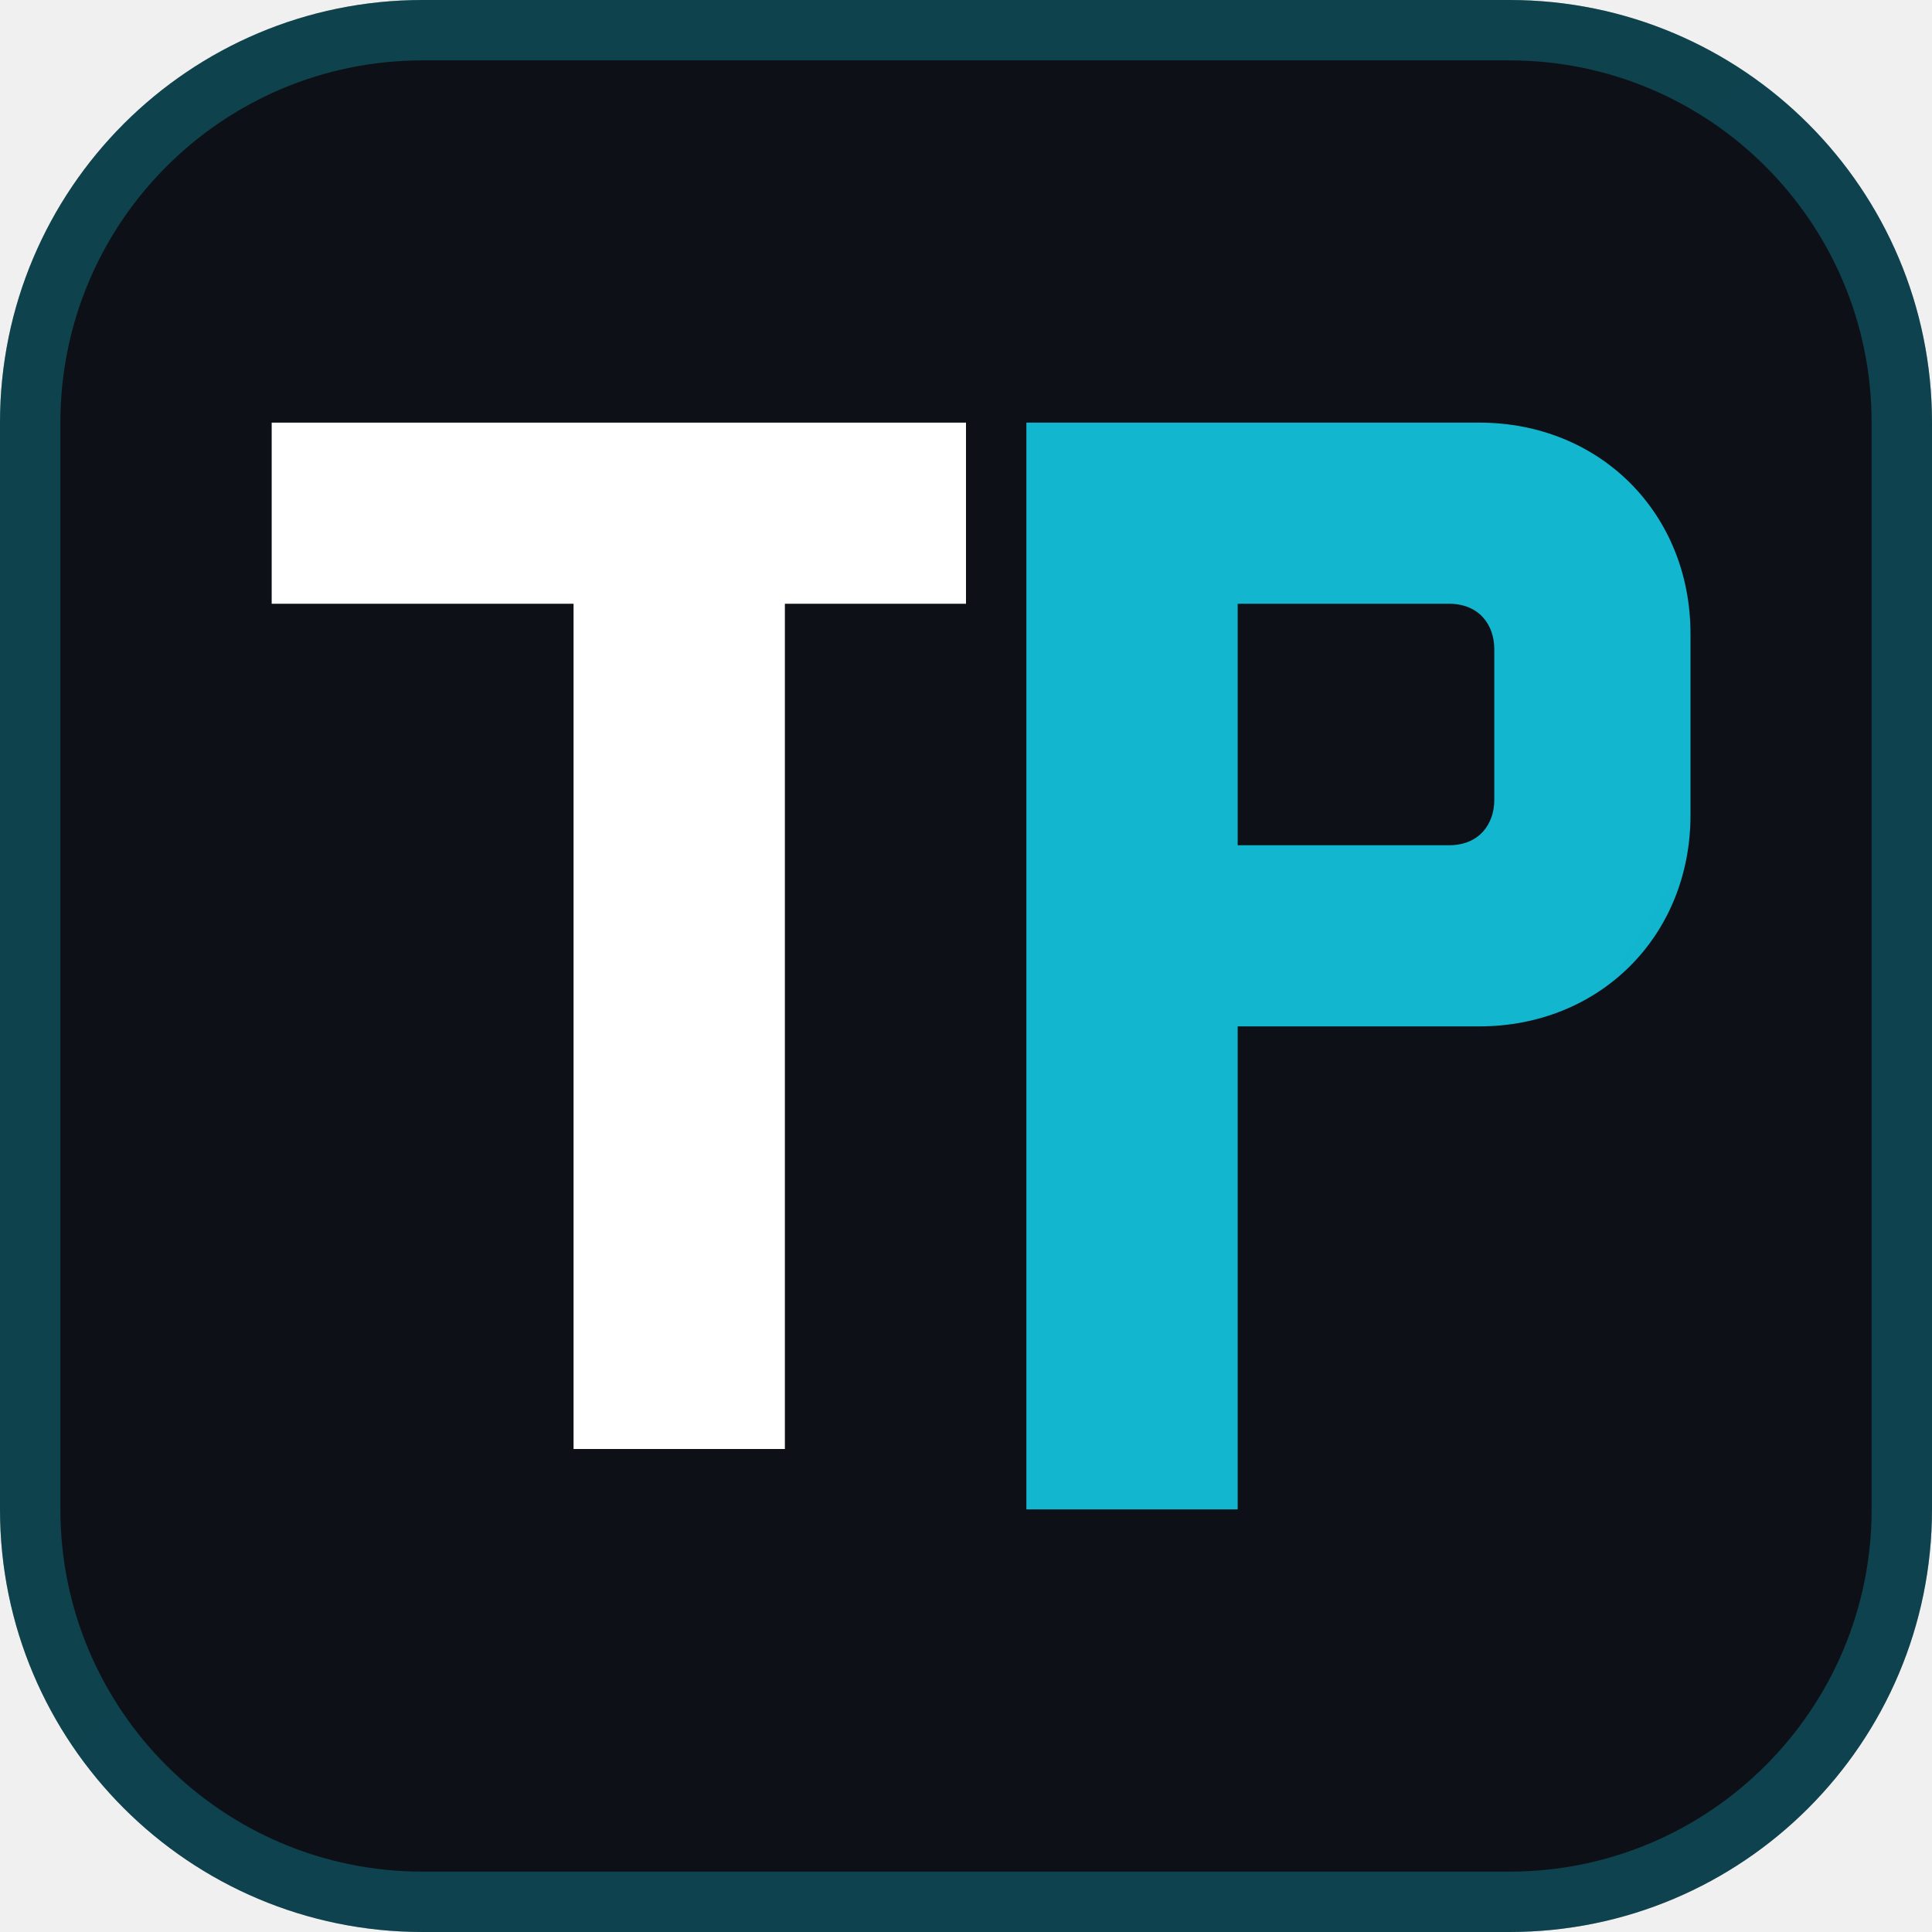
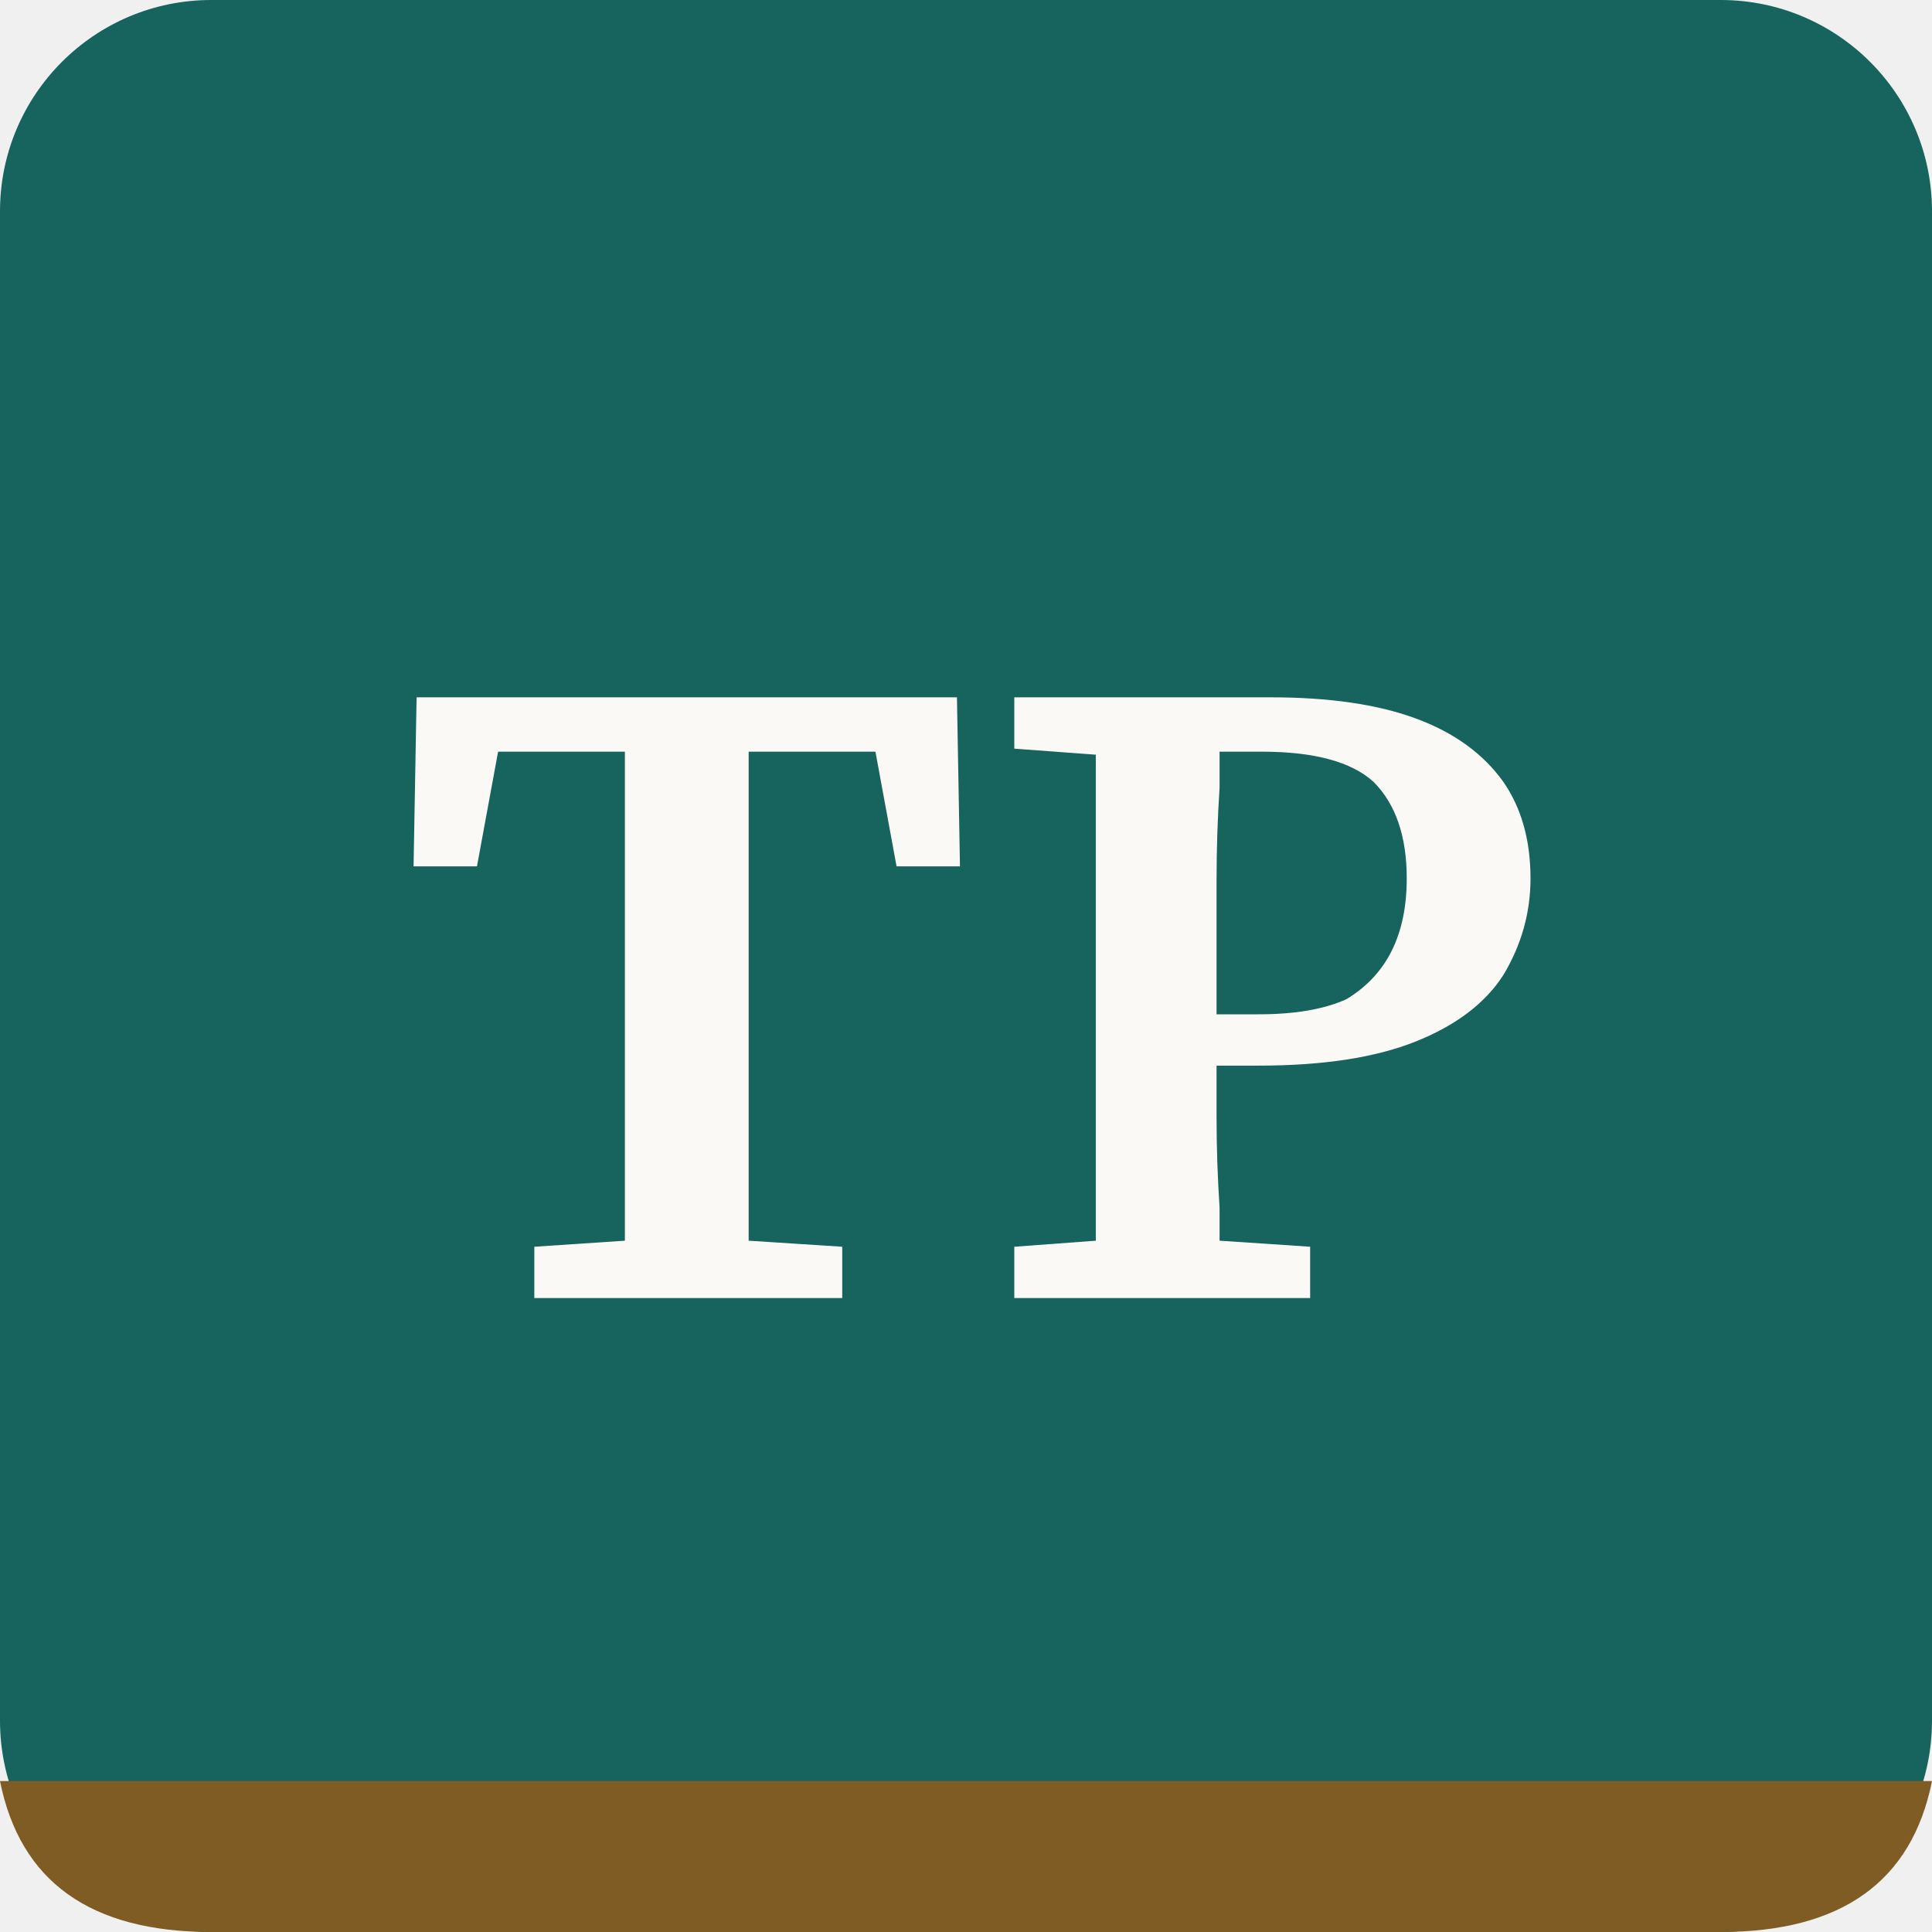
- <svg xmlns="http://www.w3.org/2000/svg" viewBox="0 0 32 32">
-   <defs>
-     <linearGradient id="bg" x1="0" y1="0" x2="32" y2="32">
-       <stop offset="0" stop-color="#0d1117" />
-       <stop offset="1" stop-color="#161b22" />
-     </linearGradient>
-     <linearGradient id="acc" x1="0" y1="0" x2="32" y2="32">
-       <stop offset="0" stop-color="#12b6cf" />
-       <stop offset="1" stop-color="#0d9fb5" />
-     </linearGradient>
-   </defs>
-   <rect width="32" height="32" rx="7" fill="url(#bg)" />
-   <rect x=".5" y=".5" width="31" height="31" rx="6.5" fill="none" stroke="url(#acc)" stroke-opacity=".3" />
-   <path d="M4.5 7h11.5v3H13v14h-3.5V10H4.5z" fill="#fff" />
-   <path d="M17 7h7.5c2 0 3.5 1.5 3.5 3.5v3c0 2-1.5 3.5-3.5 3.5H20.5v8H17zm3.5 3v4h3.5c.5 0 .75-.35.75-.75v-2.5c0-.4-.25-.75-.75-.75z" fill="url(#acc)" />
+ <svg xmlns="http://www.w3.org/2000/svg" width="64" height="64" viewBox="0 0 64 64">
+   <mask id="satori_om-id">
+     <rect x="0" y="0" width="64" height="64" fill="#fff" />
+   </mask>
+   <path x="0" y="0" width="64" height="64" fill="#17645e" d="M7,0 h50 a7,7 0 0 1 7,7 v50 a7,7 0 0 1 -7,7 h-50 a7,7 0 0 1 -7,-7 v-50 a7,7 0 0 1 7,-7" />
+   <g>
+     <path fill="#faf9f5" d="M27.9 43L17.7 43L17.7 41.3L20.7 41.1Q20.7 40.5 20.7 39.9L20.7 39.9L20.7 26.1Q20.7 25.5 20.7 24.9L20.7 24.9L16.5 24.9L15.8 28.7L13.7 28.7L13.8 23.1L31.7 23.1L31.8 28.7L29.7 28.7L29 24.9L24.8 24.9Q24.8 25.5 24.8 26.1L24.8 26.1Q24.8 27.6 24.8 29.2L24.8 29.2L24.8 36.9Q24.8 38.4 24.8 39.9L24.8 39.9Q24.8 40.5 24.8 41.1L24.8 41.1L27.9 41.3L27.9 43ZM43.4 43L33.6 43L33.6 41.3L36.3 41.1Q36.3 40.5 36.3 39.9L36.3 39.9L36.3 26.1Q36.3 25.6 36.3 25L36.3 25L33.6 24.8L33.6 23.1L42.1 23.1Q45 23.1 46.9 23.8Q48.8 24.5 49.8 25.9Q50.7 27.2 50.7 29.1L50.7 29.1Q50.7 30.8 49.8 32.3Q48.9 33.7 46.9 34.5Q44.9 35.3 41.7 35.3L41.7 35.3L40.3 35.3L40.3 37Q40.3 38.5 40.4 40L40.4 40Q40.4 40.5 40.4 41.1L40.4 41.1L43.4 41.3L43.4 43ZM41.8 24.9L40.4 24.9Q40.4 25.5 40.4 26.1L40.4 26.1Q40.3 27.6 40.3 29.2L40.3 29.2L40.3 33.6L41.7 33.6Q43.5 33.6 44.6 33.1Q45.6 32.5 46.1 31.5Q46.6 30.5 46.6 29.1L46.6 29.1Q46.6 27 45.5 25.9Q44.4 24.9 41.8 24.9L41.8 24.9Z " />
+   </g>
+   <path d="M0 59H64Q63 64 57 64H7Q1 64 0 59Z" fill="#805c25" />
</svg>
